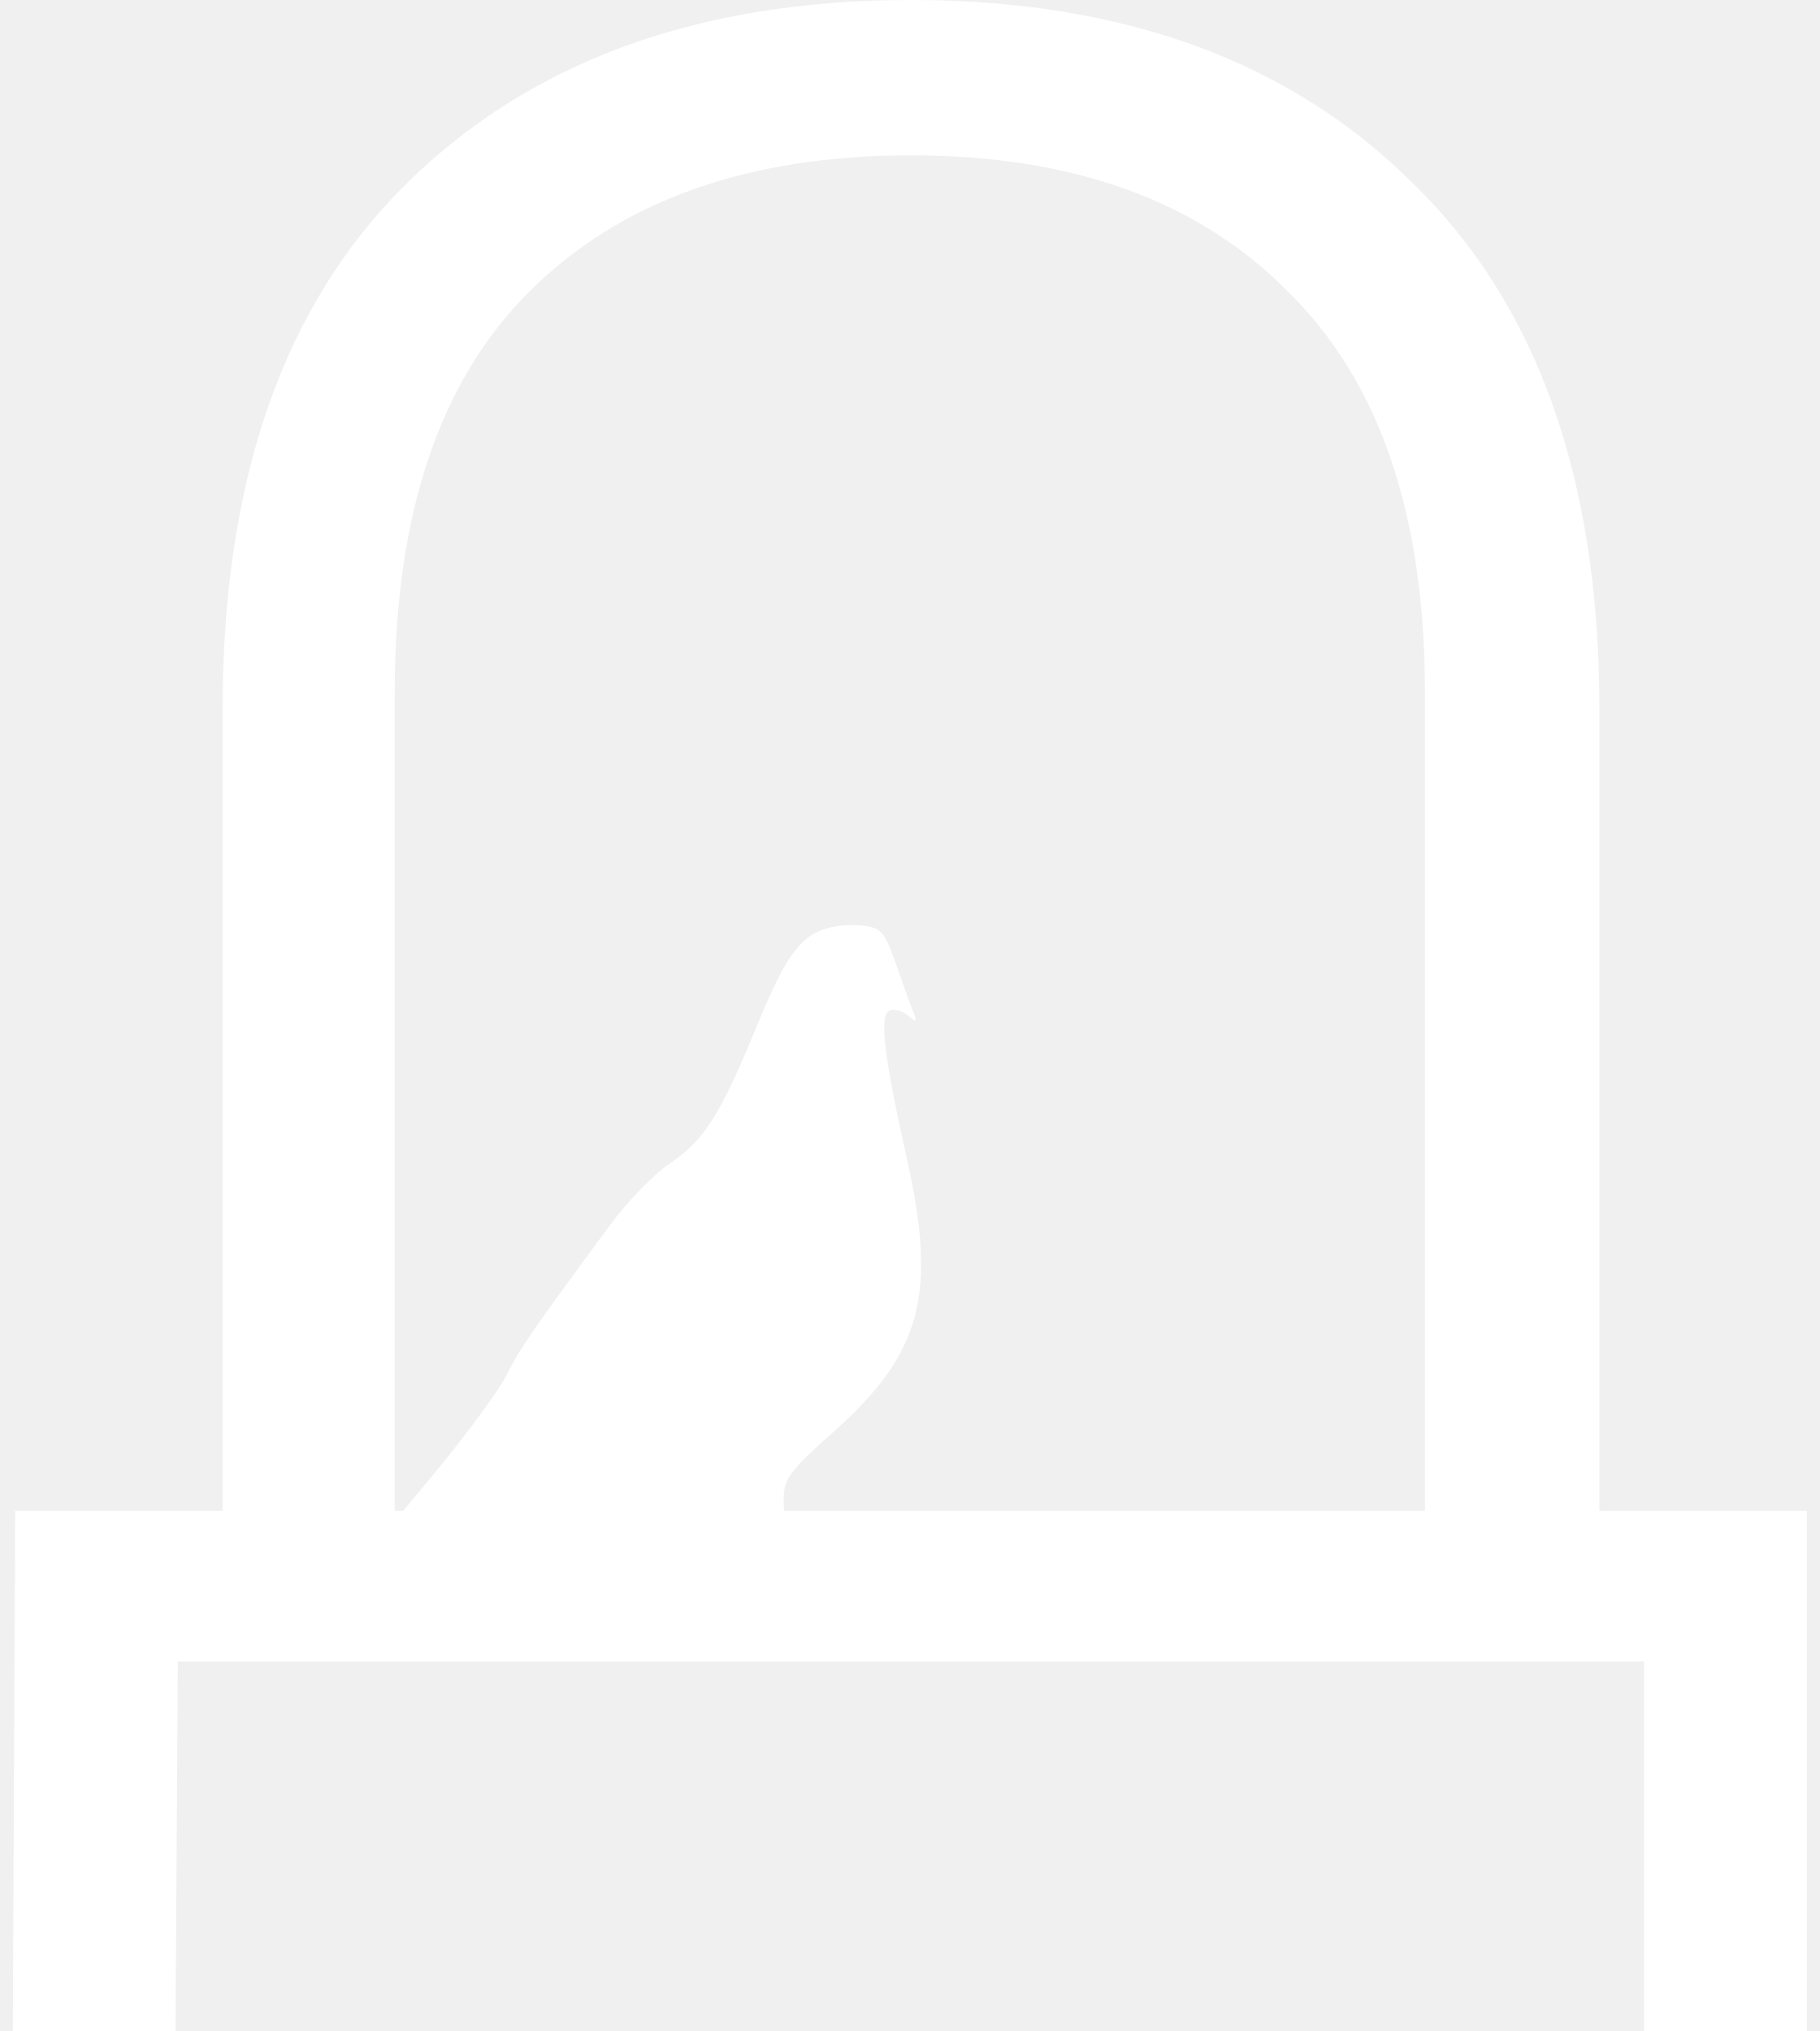
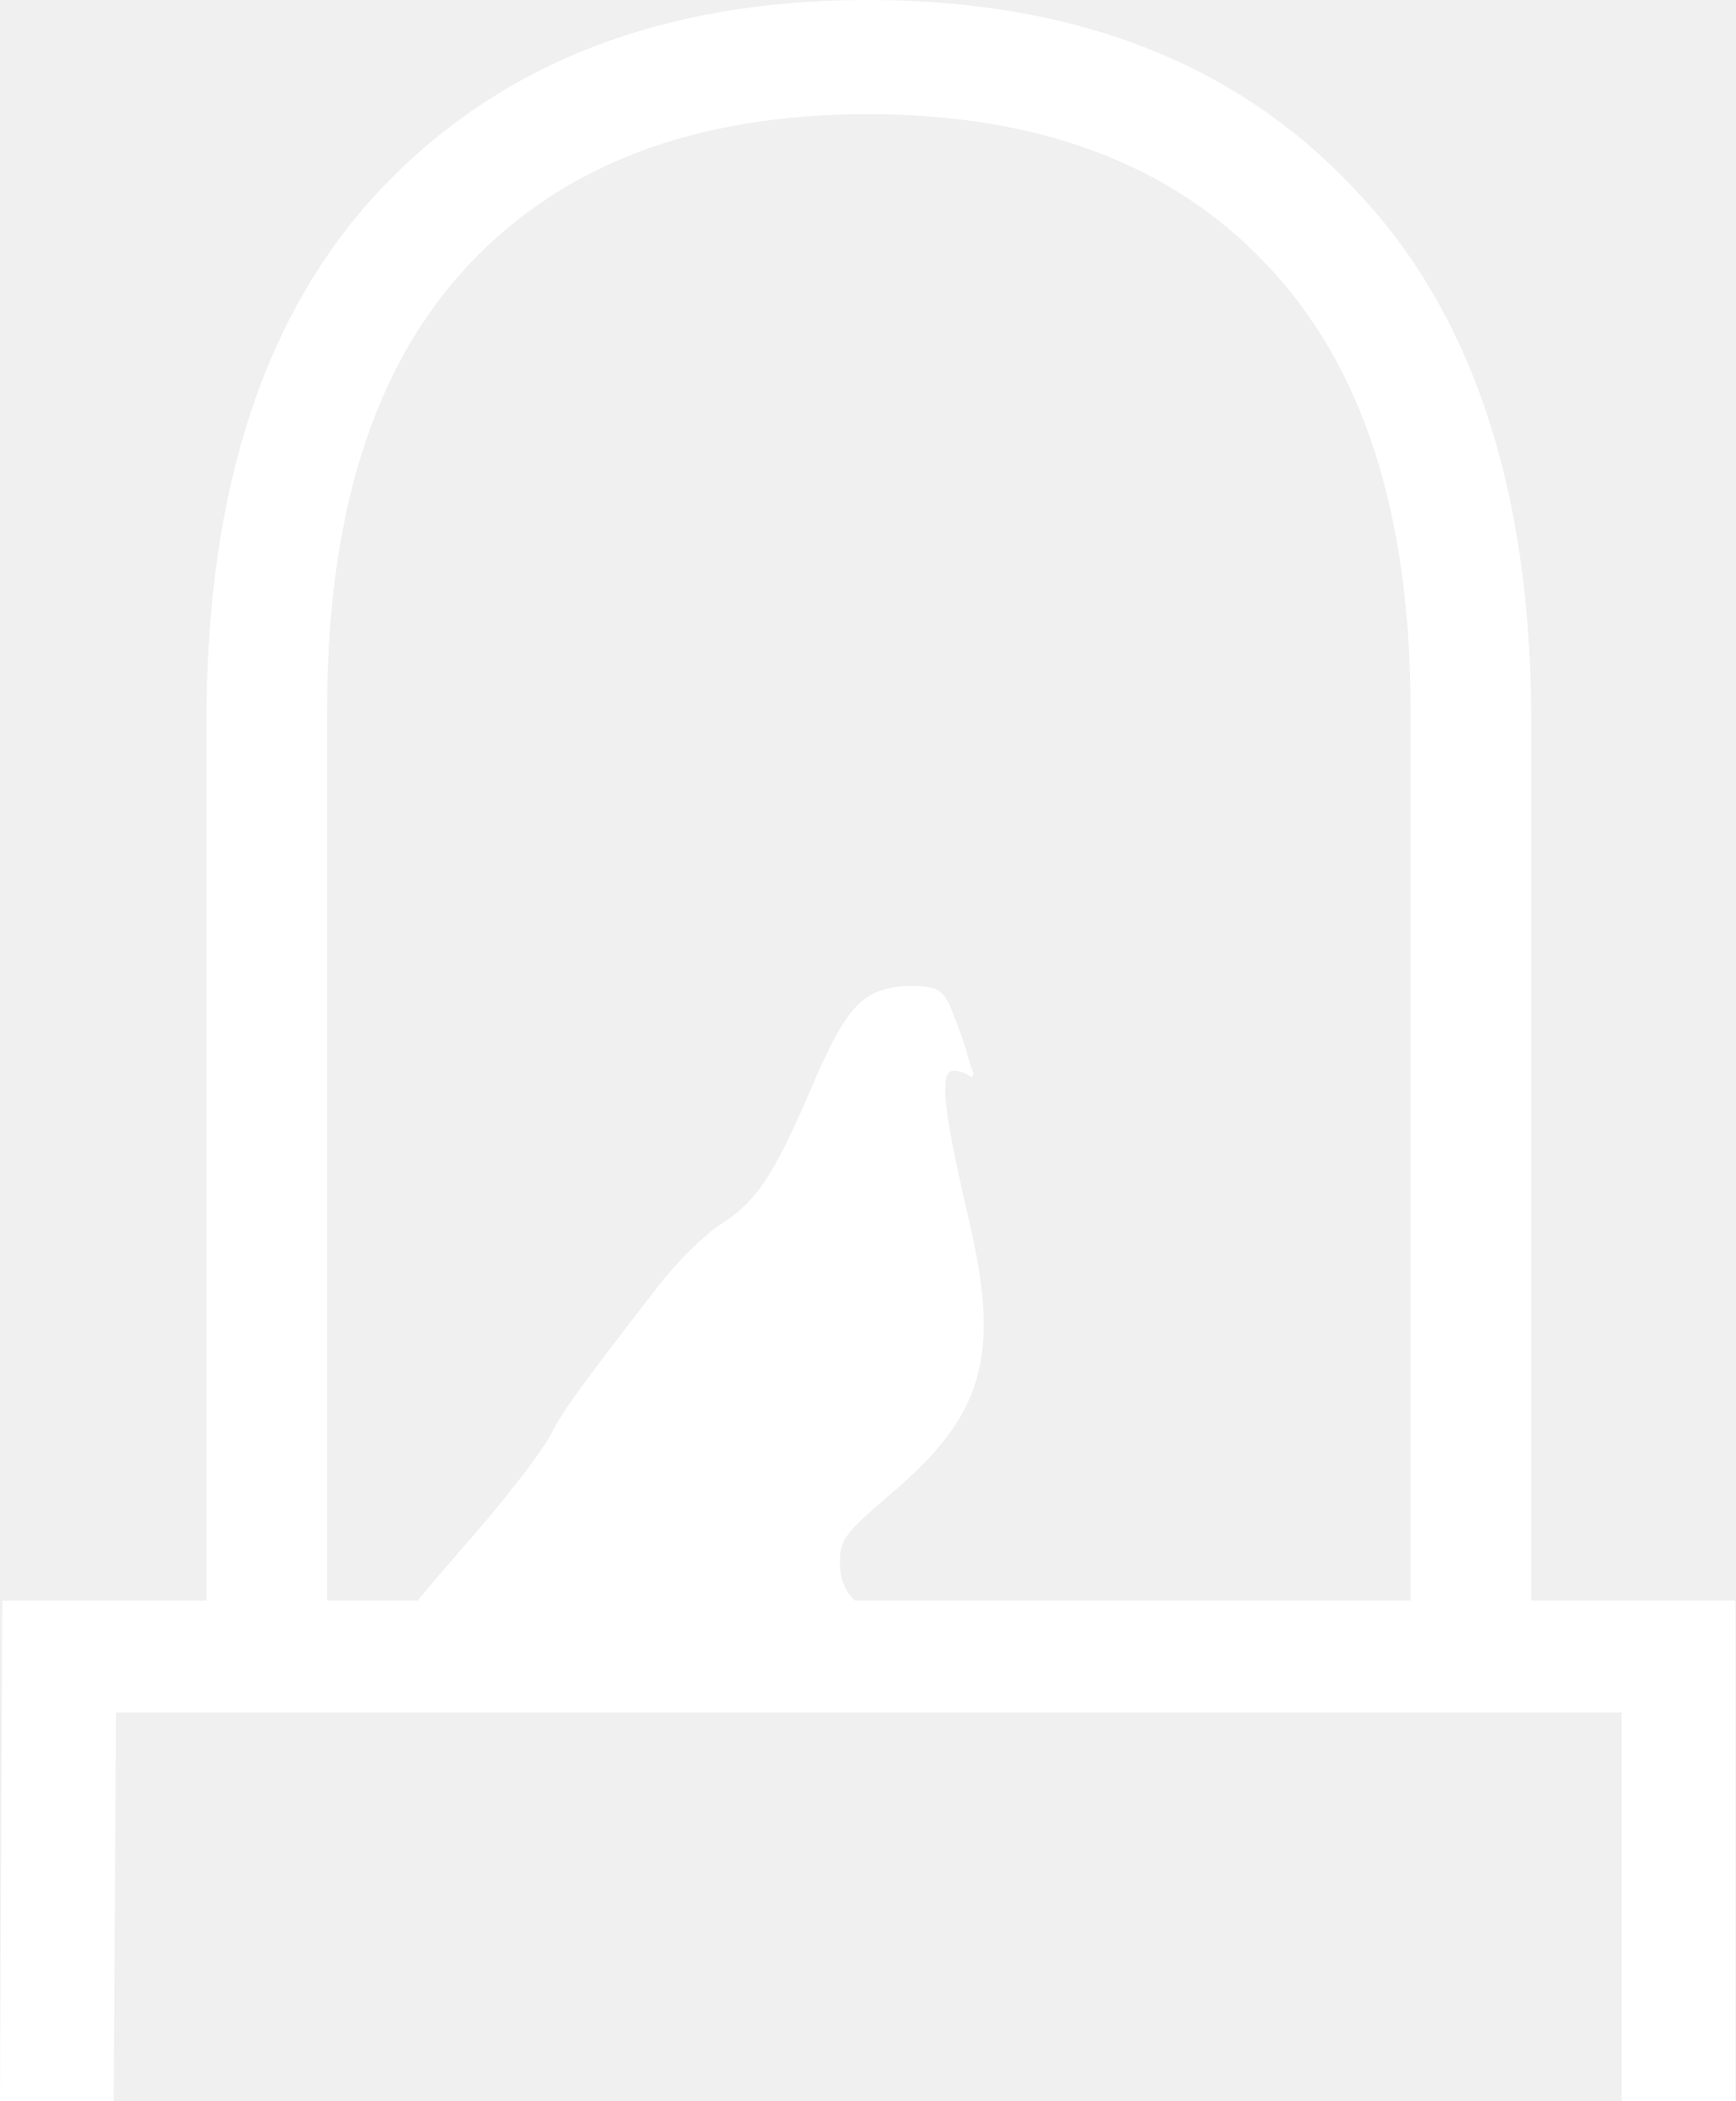
- <svg xmlns="http://www.w3.org/2000/svg" width="86" height="96" viewBox="0 0 86 96" fill="none">
-   <path d="M85.393 71.416V96H77.706V78.535H8.405L8.294 96H0.606L0.718 71.416H10.522V33.483C10.522 22.656 13.419 14.387 19.213 8.677C25.081 2.892 33.028 0 43.056 0C53.083 0 60.993 2.892 66.787 8.677C72.655 14.387 75.589 22.656 75.589 33.483V71.416H85.393ZM67.344 71.416V32.705C67.344 24.324 65.19 18.021 60.882 13.794C56.648 9.492 50.706 7.342 43.056 7.342C35.331 7.342 29.314 9.492 25.006 13.794C20.773 18.021 18.656 24.324 18.656 32.705V71.416H67.344Z" fill="white" />
-   <path d="M42.573 46.217C41.874 44.159 41.726 43.926 41.034 43.788C40.638 43.71 39.963 43.705 39.534 43.779C37.941 44.05 37.225 44.943 35.789 48.45C34.043 52.71 33.286 53.905 31.632 55.01C30.914 55.489 29.659 56.787 28.842 57.894C25.137 62.916 24.581 63.721 23.946 64.984C23.575 65.724 22.049 67.802 20.557 69.603C16.994 73.904 16.989 73.911 16.891 75.138C16.796 76.329 16.945 76.432 19.193 76.73C20.491 76.901 21.209 76.743 24.268 75.611C28.369 74.093 28.988 73.974 30.488 74.416C31.232 74.636 32.135 74.64 33.295 74.43C34.235 74.259 35.146 74.21 35.319 74.32C35.917 74.702 41.183 74.33 41.64 73.874C42.137 73.378 42.095 73.367 40.048 73.438C38.084 73.506 37.037 72.636 37.037 70.935C37.037 69.894 37.264 69.581 39.394 67.68C43.555 63.968 44.3 61.195 42.861 54.773C41.788 49.981 41.555 48.066 42.009 47.786C42.208 47.663 42.6 47.75 42.883 47.979C43.334 48.345 43.365 48.32 43.142 47.773C43.004 47.43 42.747 46.73 42.573 46.217Z" fill="white" />
+ <svg xmlns="http://www.w3.org/2000/svg" width="76" height="92" viewBox="0 0 76 92" fill="none">
+   <path fill-rule="evenodd" clip-rule="evenodd" d="M76 92V70.09H67.059V31.588C67.059 21.378 64.451 13.578 59.235 8.19C54.087 2.73 47.009 0 38 0C29.059 0 21.98 2.73 16.765 8.19C11.617 13.578 9.043 21.378 9.043 31.588V70.09H0.102L0 92H4.979L5.08 74.983H71.021V92H76ZM61.775 31.057V70.09H37.448C37.01 69.7 36.784 69.128 36.784 68.385C36.784 67.42 37.004 67.13 39.069 65.368C43.104 61.928 43.825 59.358 42.431 53.407C41.39 48.966 41.164 47.191 41.605 46.932C41.797 46.818 42.221 46.93 42.495 47.142C42.538 47.173 42.686 47.123 42.605 46.932C42.533 46.762 42.456 46.493 42.375 46.207C42.304 45.959 42.23 45.699 42.151 45.478C41.474 43.571 41.33 43.355 40.659 43.228C40.275 43.155 39.62 43.151 39.205 43.218C37.661 43.47 36.966 44.298 35.574 47.547C33.881 51.496 33.147 52.603 31.543 53.627C30.848 54.071 29.631 55.273 28.839 56.299C25.246 60.953 24.707 61.699 24.091 62.87C23.731 63.555 22.252 65.481 20.806 67.15C19.597 68.544 18.811 69.451 18.295 70.09H14.326V31.057C14.326 22.477 16.392 15.989 20.524 11.593C24.656 7.197 30.481 4.999 38 4.999C45.519 4.999 51.344 7.197 55.476 11.593C59.676 15.989 61.775 22.477 61.775 31.057Z" fill="white" />
</svg>
